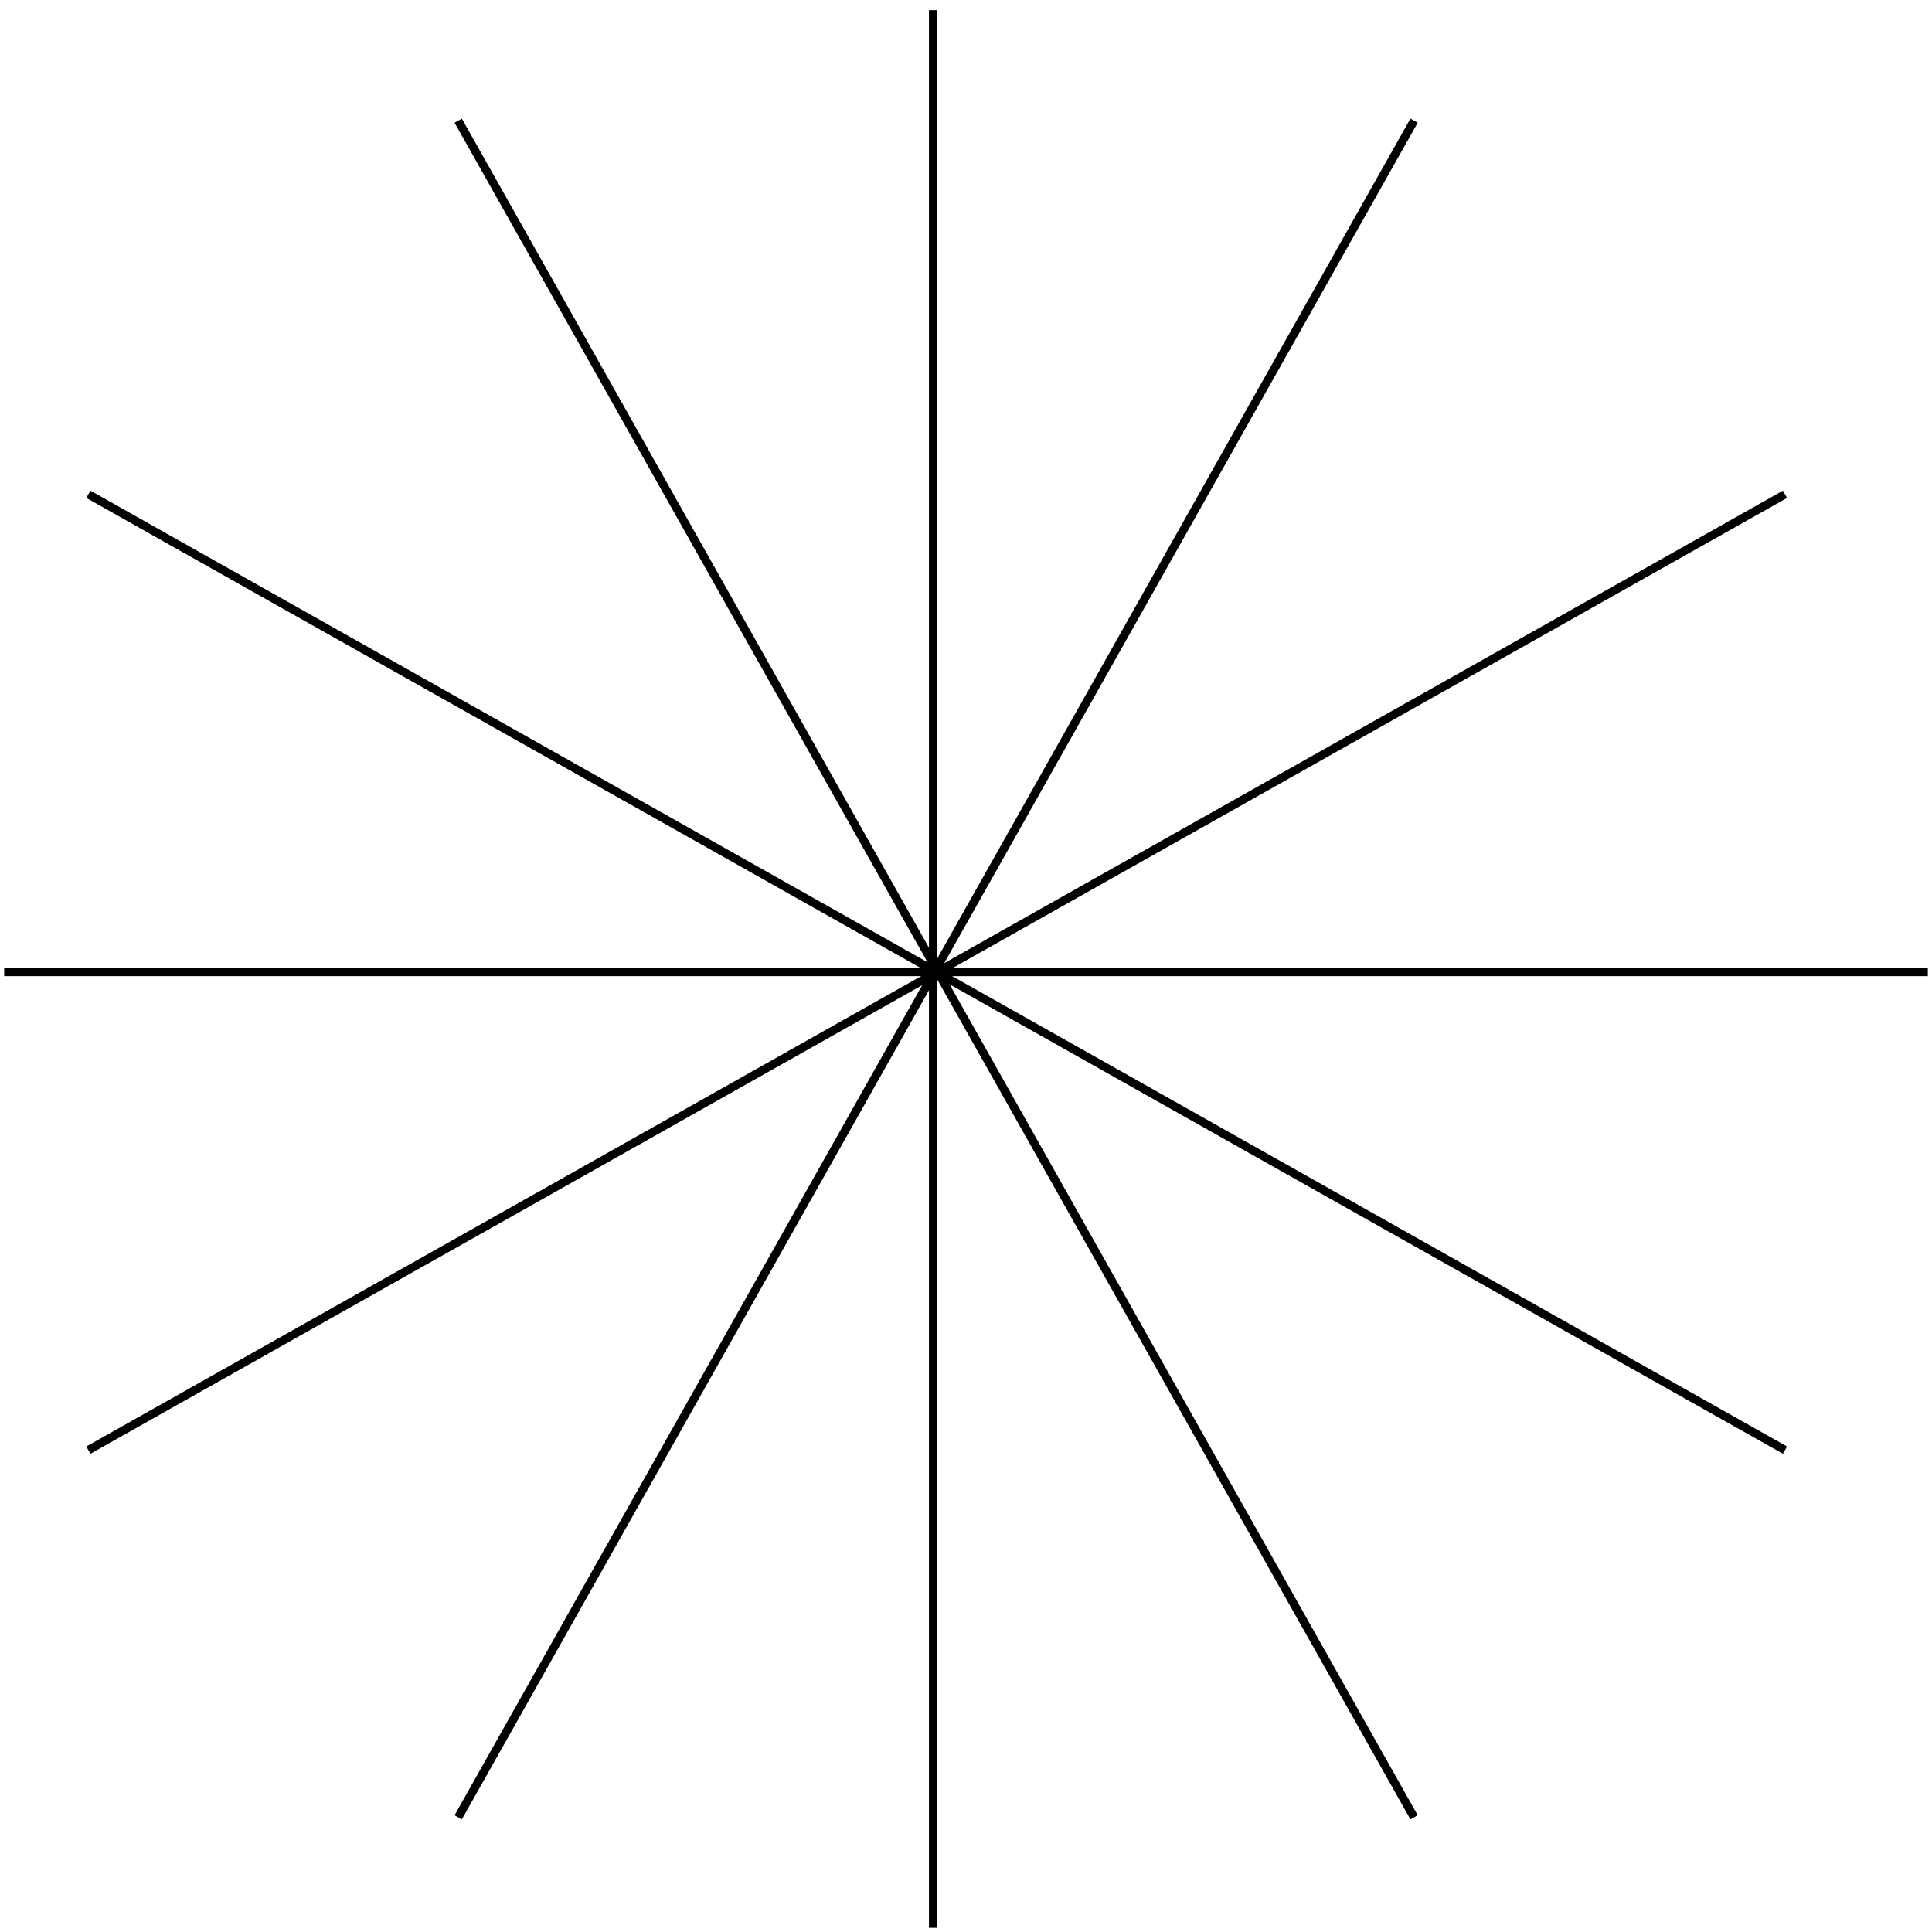
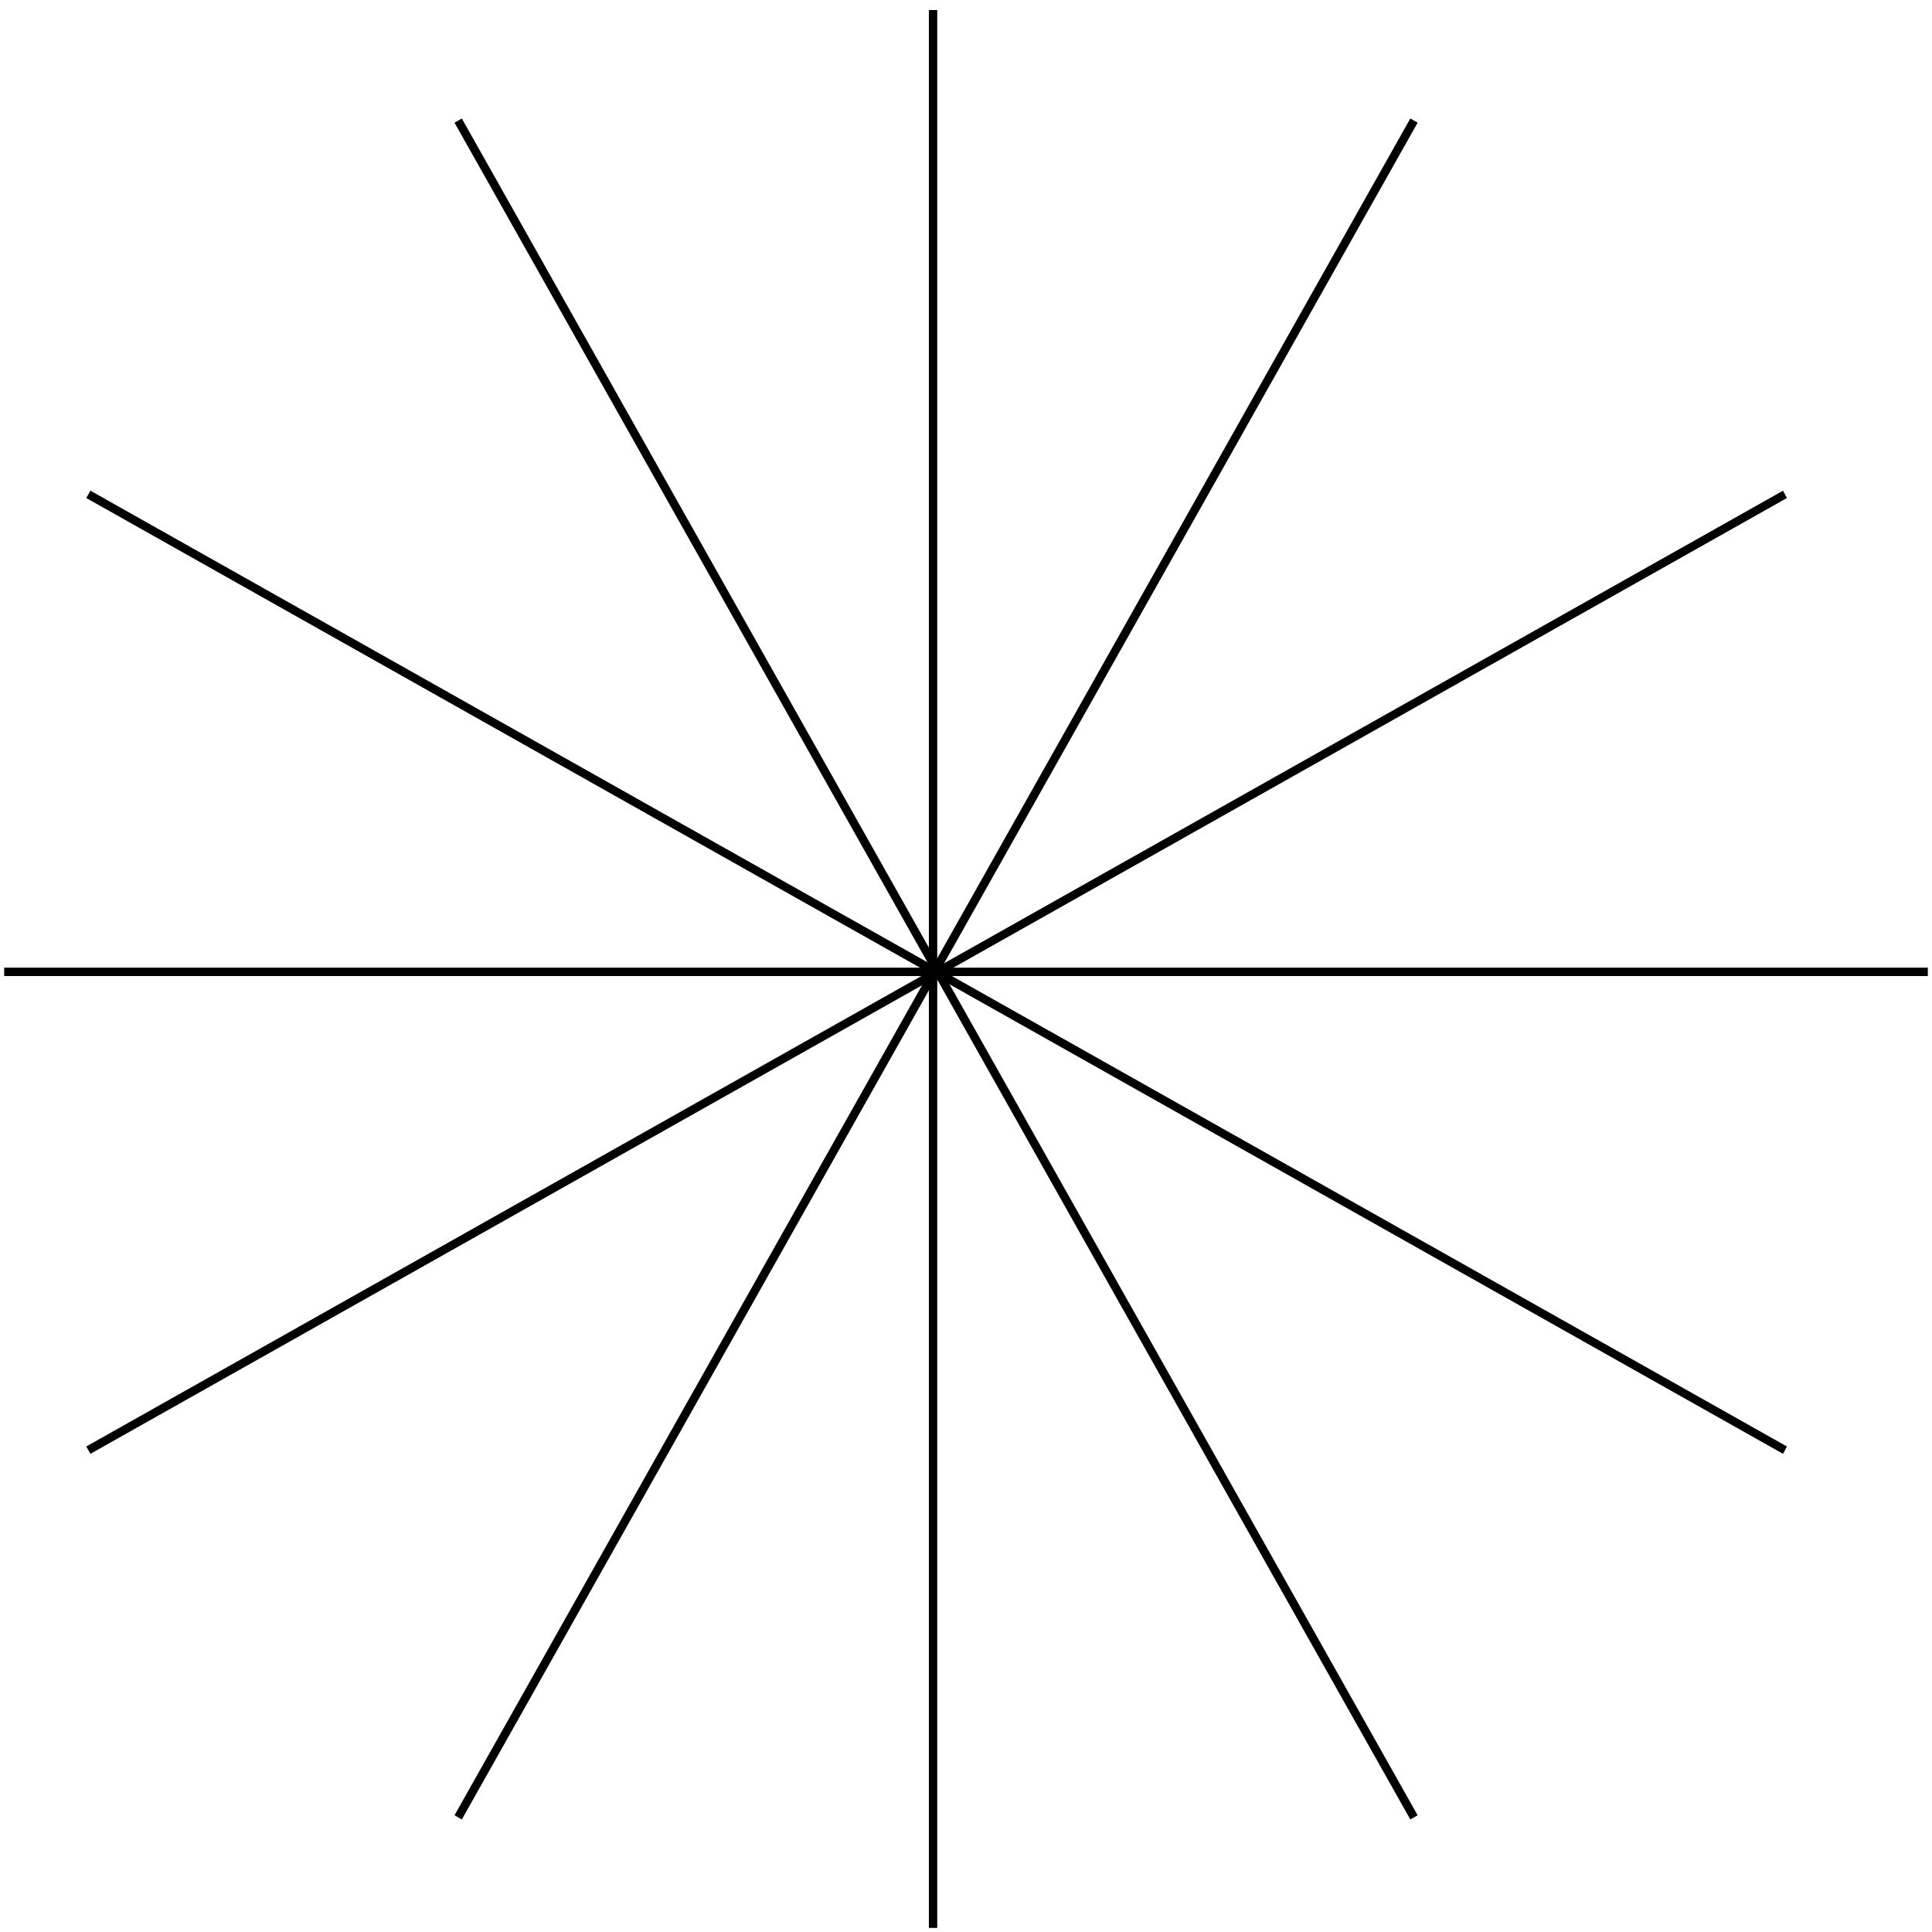
<svg xmlns="http://www.w3.org/2000/svg" width="231" height="231" viewBox="0 0 231 231" id="svg2" version="1.1">
  <defs id="defs4" />
  <g id="layer1" transform="translate(0,-821.3622)">
-     <g id="g3036" transform="translate(-270.9286,486.2857)">
-       <g id="g4140">
-         <path style="fill:none;stroke:#000000;stroke-width:1px;stroke-linecap:butt;stroke-linejoin:miter;stroke-opacity:1" d="M 325.714,349.505 440,552.362" id="path4136" />
-         <path id="path4138" d="M 440,349.505 325.714,552.362" style="fill:none;stroke:#000000;stroke-width:1px;stroke-linecap:butt;stroke-linejoin:miter;stroke-opacity:1" />
-       </g>
-       <g transform="matrix(0,1,-1,0,833.8571,68.46173)" id="g4144">
-         <path id="path4146" d="M 325.714,349.505 440,552.362" style="fill:none;stroke:#000000;stroke-width:1px;stroke-linecap:butt;stroke-linejoin:miter;stroke-opacity:1" />
-         <path style="fill:none;stroke:#000000;stroke-width:1px;stroke-linecap:butt;stroke-linejoin:miter;stroke-opacity:1" d="M 440,349.505 325.714,552.362" id="path4148" />
-       </g>
-       <path id="path4158" d="m 271.429,451.291 230,0" style="fill:none;stroke:#000000;stroke-width:1px;stroke-linecap:butt;stroke-linejoin:miter;stroke-opacity:1" />
-       <path id="path4160" d="m 382.5,336.291 0,229.286" style="fill:none;stroke:#000000;stroke-width:1px;stroke-linecap:butt;stroke-linejoin:miter;stroke-opacity:1" />
-     </g>
+     <path style="font-size:medium;font-style:normal;font-variant:normal;font-weight:normal;font-stretch:normal;text-indent:0;text-align:start;text-decoration:none;line-height:normal;letter-spacing:normal;word-spacing:normal;text-transform:none;direction:ltr;block-progression:tb;writing-mode:lr-tb;text-anchor:start;baseline-shift:baseline;color:#000000;fill:#000000;fill-opacity:1;stroke:none;stroke-width:1px;marker:none;visibility:visible;display:inline;overflow:visible;enable-background:accumulate;font-family:Sans;-inkscape-font-specification:Sans" d="m 55.219,835.531 -0.875,0.5 114.281,202.875 0.875,-0.5 L 55.219,835.531 z" id="path4136" />
+     <path style="font-size:medium;font-style:normal;font-variant:normal;font-weight:normal;font-stretch:normal;text-indent:0;text-align:start;text-decoration:none;line-height:normal;letter-spacing:normal;word-spacing:normal;text-transform:none;direction:ltr;block-progression:tb;writing-mode:lr-tb;text-anchor:start;baseline-shift:baseline;color:#000000;fill:#000000;fill-opacity:1;stroke:none;stroke-width:1px;marker:none;visibility:visible;display:inline;overflow:visible;enable-background:accumulate;font-family:Sans;-inkscape-font-specification:Sans" d="m 168.625,835.531 -114.281,202.875 0.875,0.5 L 169.5,836.031 l -0.875,-0.5 z" id="path4138" />
+     <path style="font-size:medium;font-style:normal;font-variant:normal;font-weight:normal;font-stretch:normal;text-indent:0;text-align:start;text-decoration:none;line-height:normal;letter-spacing:normal;word-spacing:normal;text-transform:none;direction:ltr;block-progression:tb;writing-mode:lr-tb;text-anchor:start;baseline-shift:baseline;color:#000000;fill:#000000;fill-opacity:1;stroke:none;stroke-width:1px;marker:none;visibility:visible;display:inline;overflow:visible;enable-background:accumulate;font-family:Sans;-inkscape-font-specification:Sans" d="m 213.188,880.031 -202.875,114.281 0.5,0.875 202.844,-114.281 -0.469,-0.875 z" id="path4146" />
+     <path style="font-size:medium;font-style:normal;font-variant:normal;font-weight:normal;font-stretch:normal;text-indent:0;text-align:start;text-decoration:none;line-height:normal;letter-spacing:normal;word-spacing:normal;text-transform:none;direction:ltr;block-progression:tb;writing-mode:lr-tb;text-anchor:start;baseline-shift:baseline;color:#000000;fill:#000000;fill-opacity:1;stroke:none;stroke-width:1px;marker:none;visibility:visible;display:inline;overflow:visible;enable-background:accumulate;font-family:Sans;-inkscape-font-specification:Sans" d="m 10.812,880.031 -0.5,0.875 202.875,114.281 0.469,-0.875 L 10.812,880.031 z" id="path4148" />
+     <path style="font-size:medium;font-style:normal;font-variant:normal;font-weight:normal;font-stretch:normal;text-indent:0;text-align:start;text-decoration:none;line-height:normal;letter-spacing:normal;word-spacing:normal;text-transform:none;direction:ltr;block-progression:tb;writing-mode:lr-tb;text-anchor:start;baseline-shift:baseline;color:#000000;fill:#000000;fill-opacity:1;stroke:none;stroke-width:1px;marker:none;visibility:visible;display:inline;overflow:visible;enable-background:accumulate;font-family:Sans;-inkscape-font-specification:Sans" d="m 0.5,937.062 0,1 230,0 0,-1 -230,0 z" id="path4158" />
+     <path style="font-size:medium;font-style:normal;font-variant:normal;font-weight:normal;font-stretch:normal;text-indent:0;text-align:start;text-decoration:none;line-height:normal;letter-spacing:normal;word-spacing:normal;text-transform:none;direction:ltr;block-progression:tb;writing-mode:lr-tb;text-anchor:start;baseline-shift:baseline;color:#000000;fill:#000000;fill-opacity:1;stroke:none;stroke-width:1px;marker:none;visibility:visible;display:inline;overflow:visible;enable-background:accumulate;font-family:Sans;-inkscape-font-specification:Sans" d="m 111.062,822.562 0,229.312 1,0 0,-229.312 -1,0 z" id="path4160" />
  </g>
</svg>
